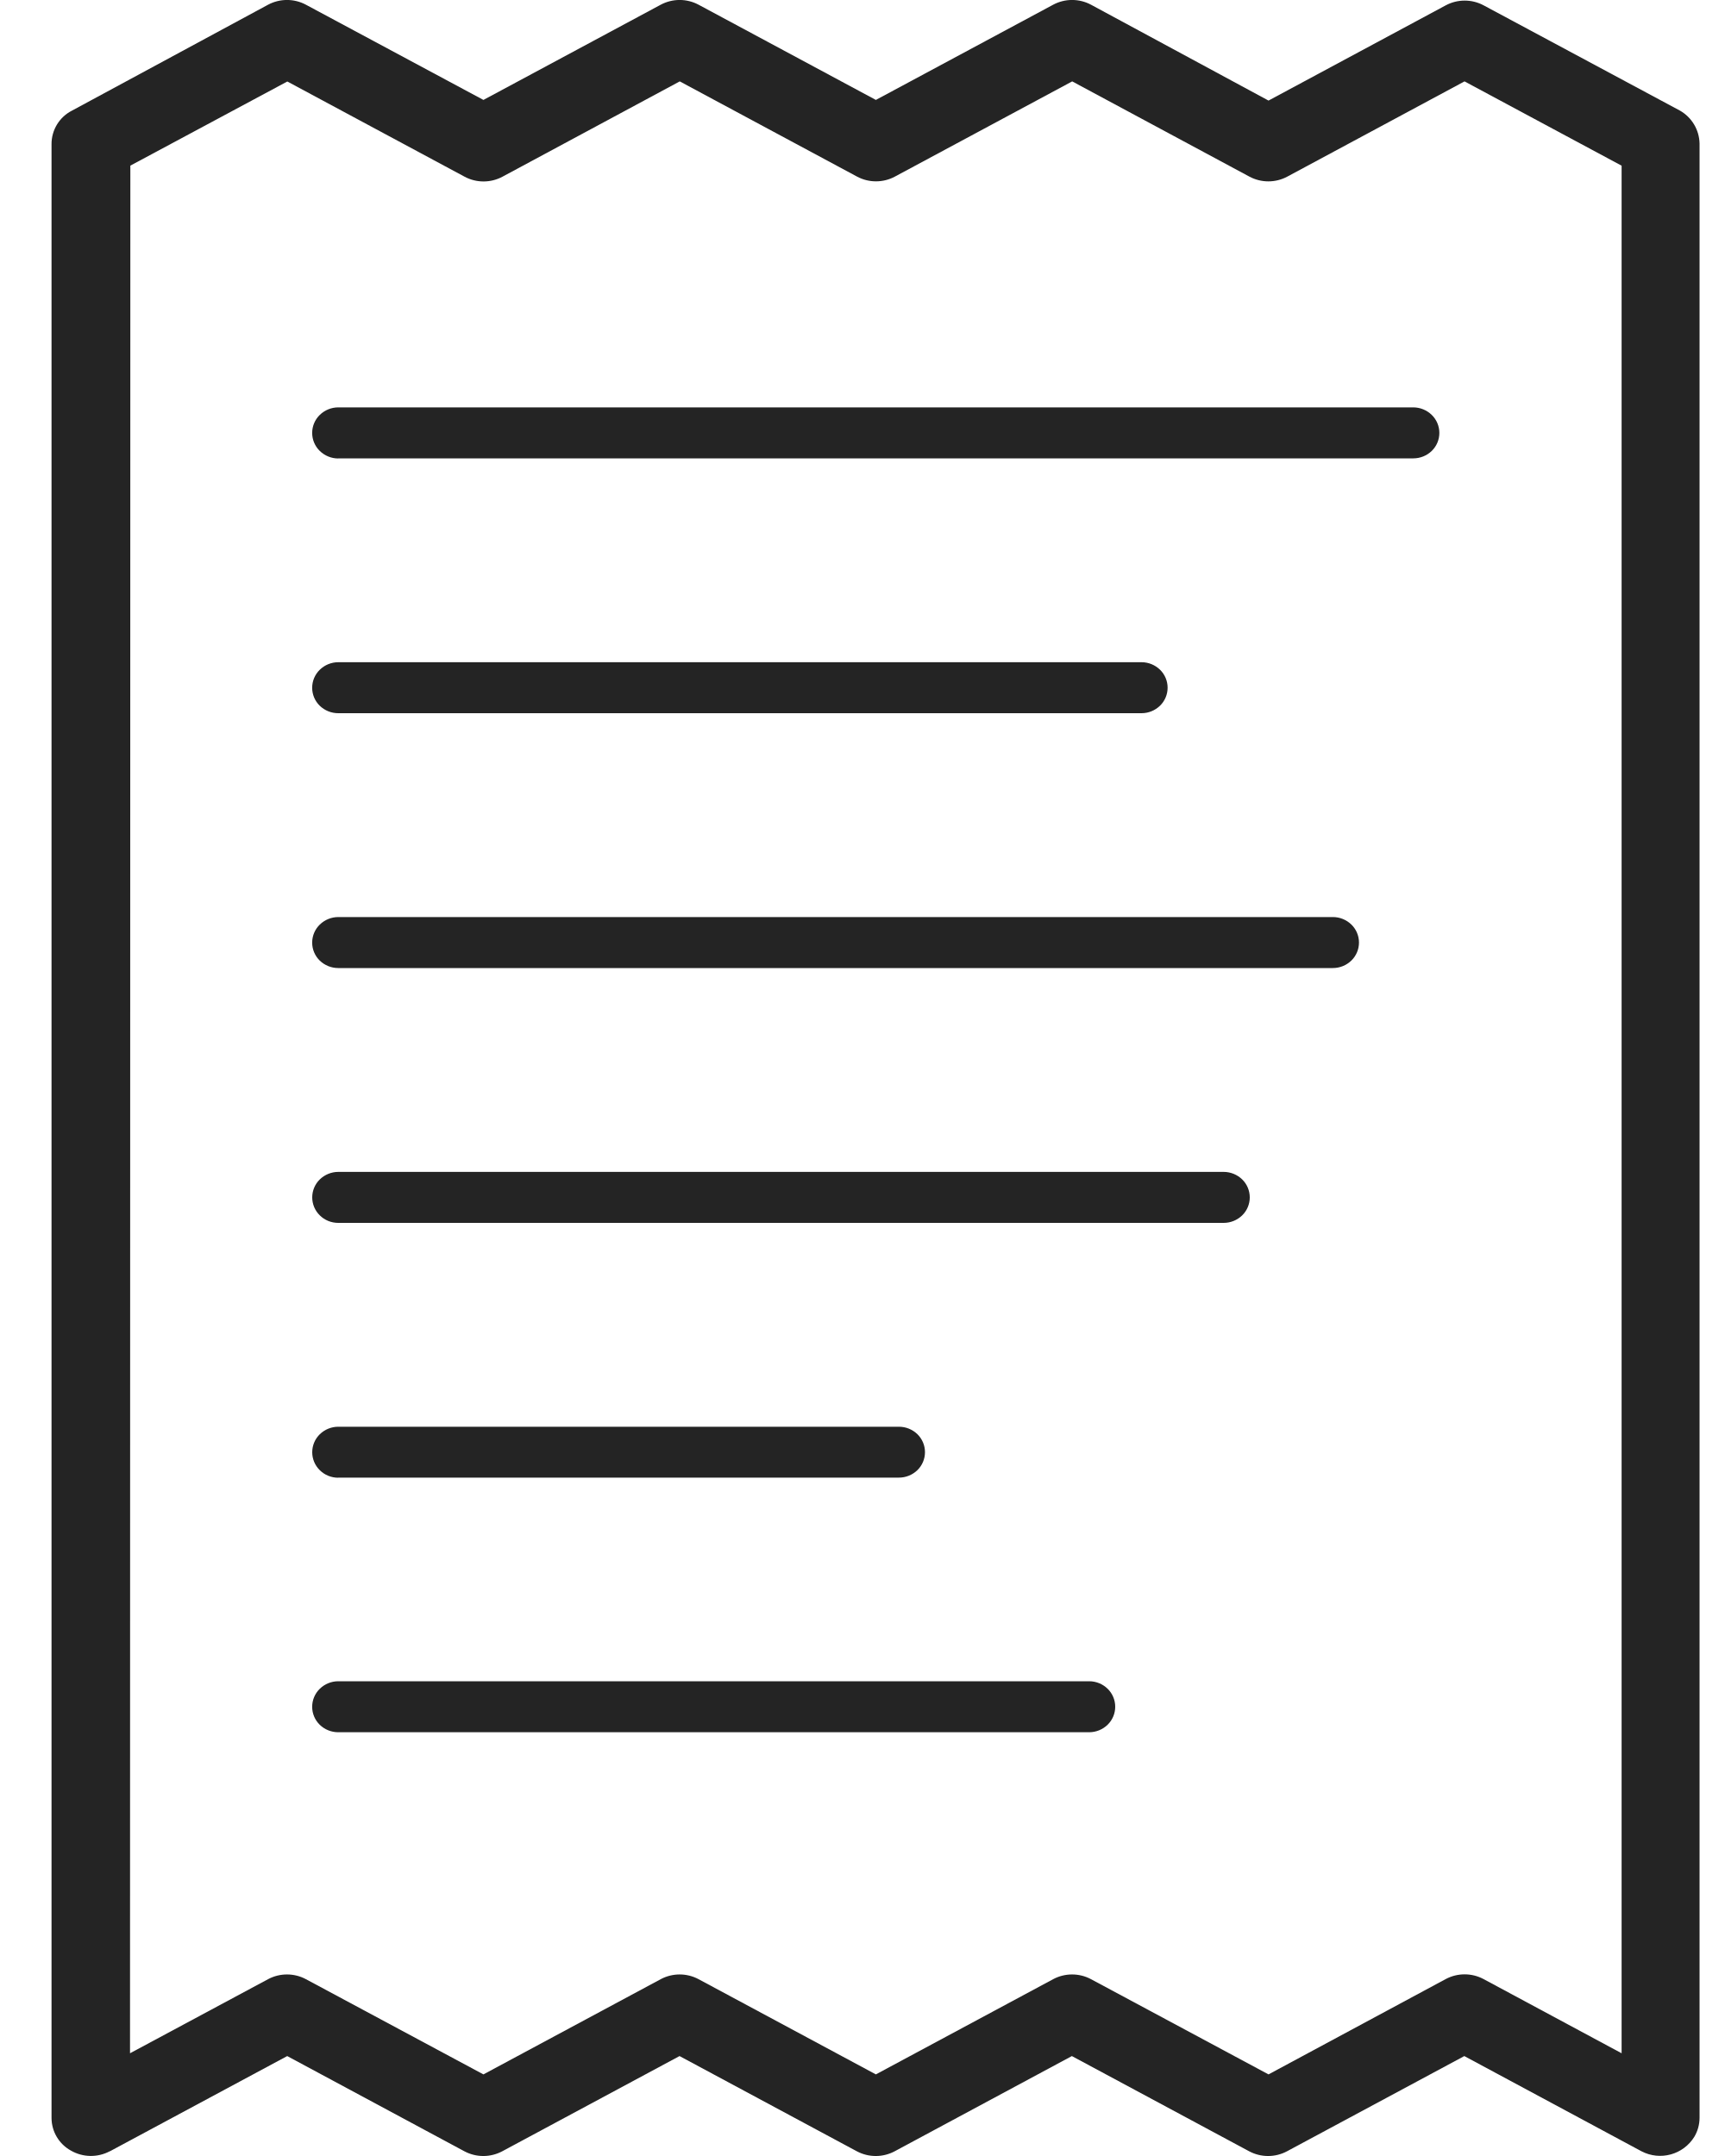
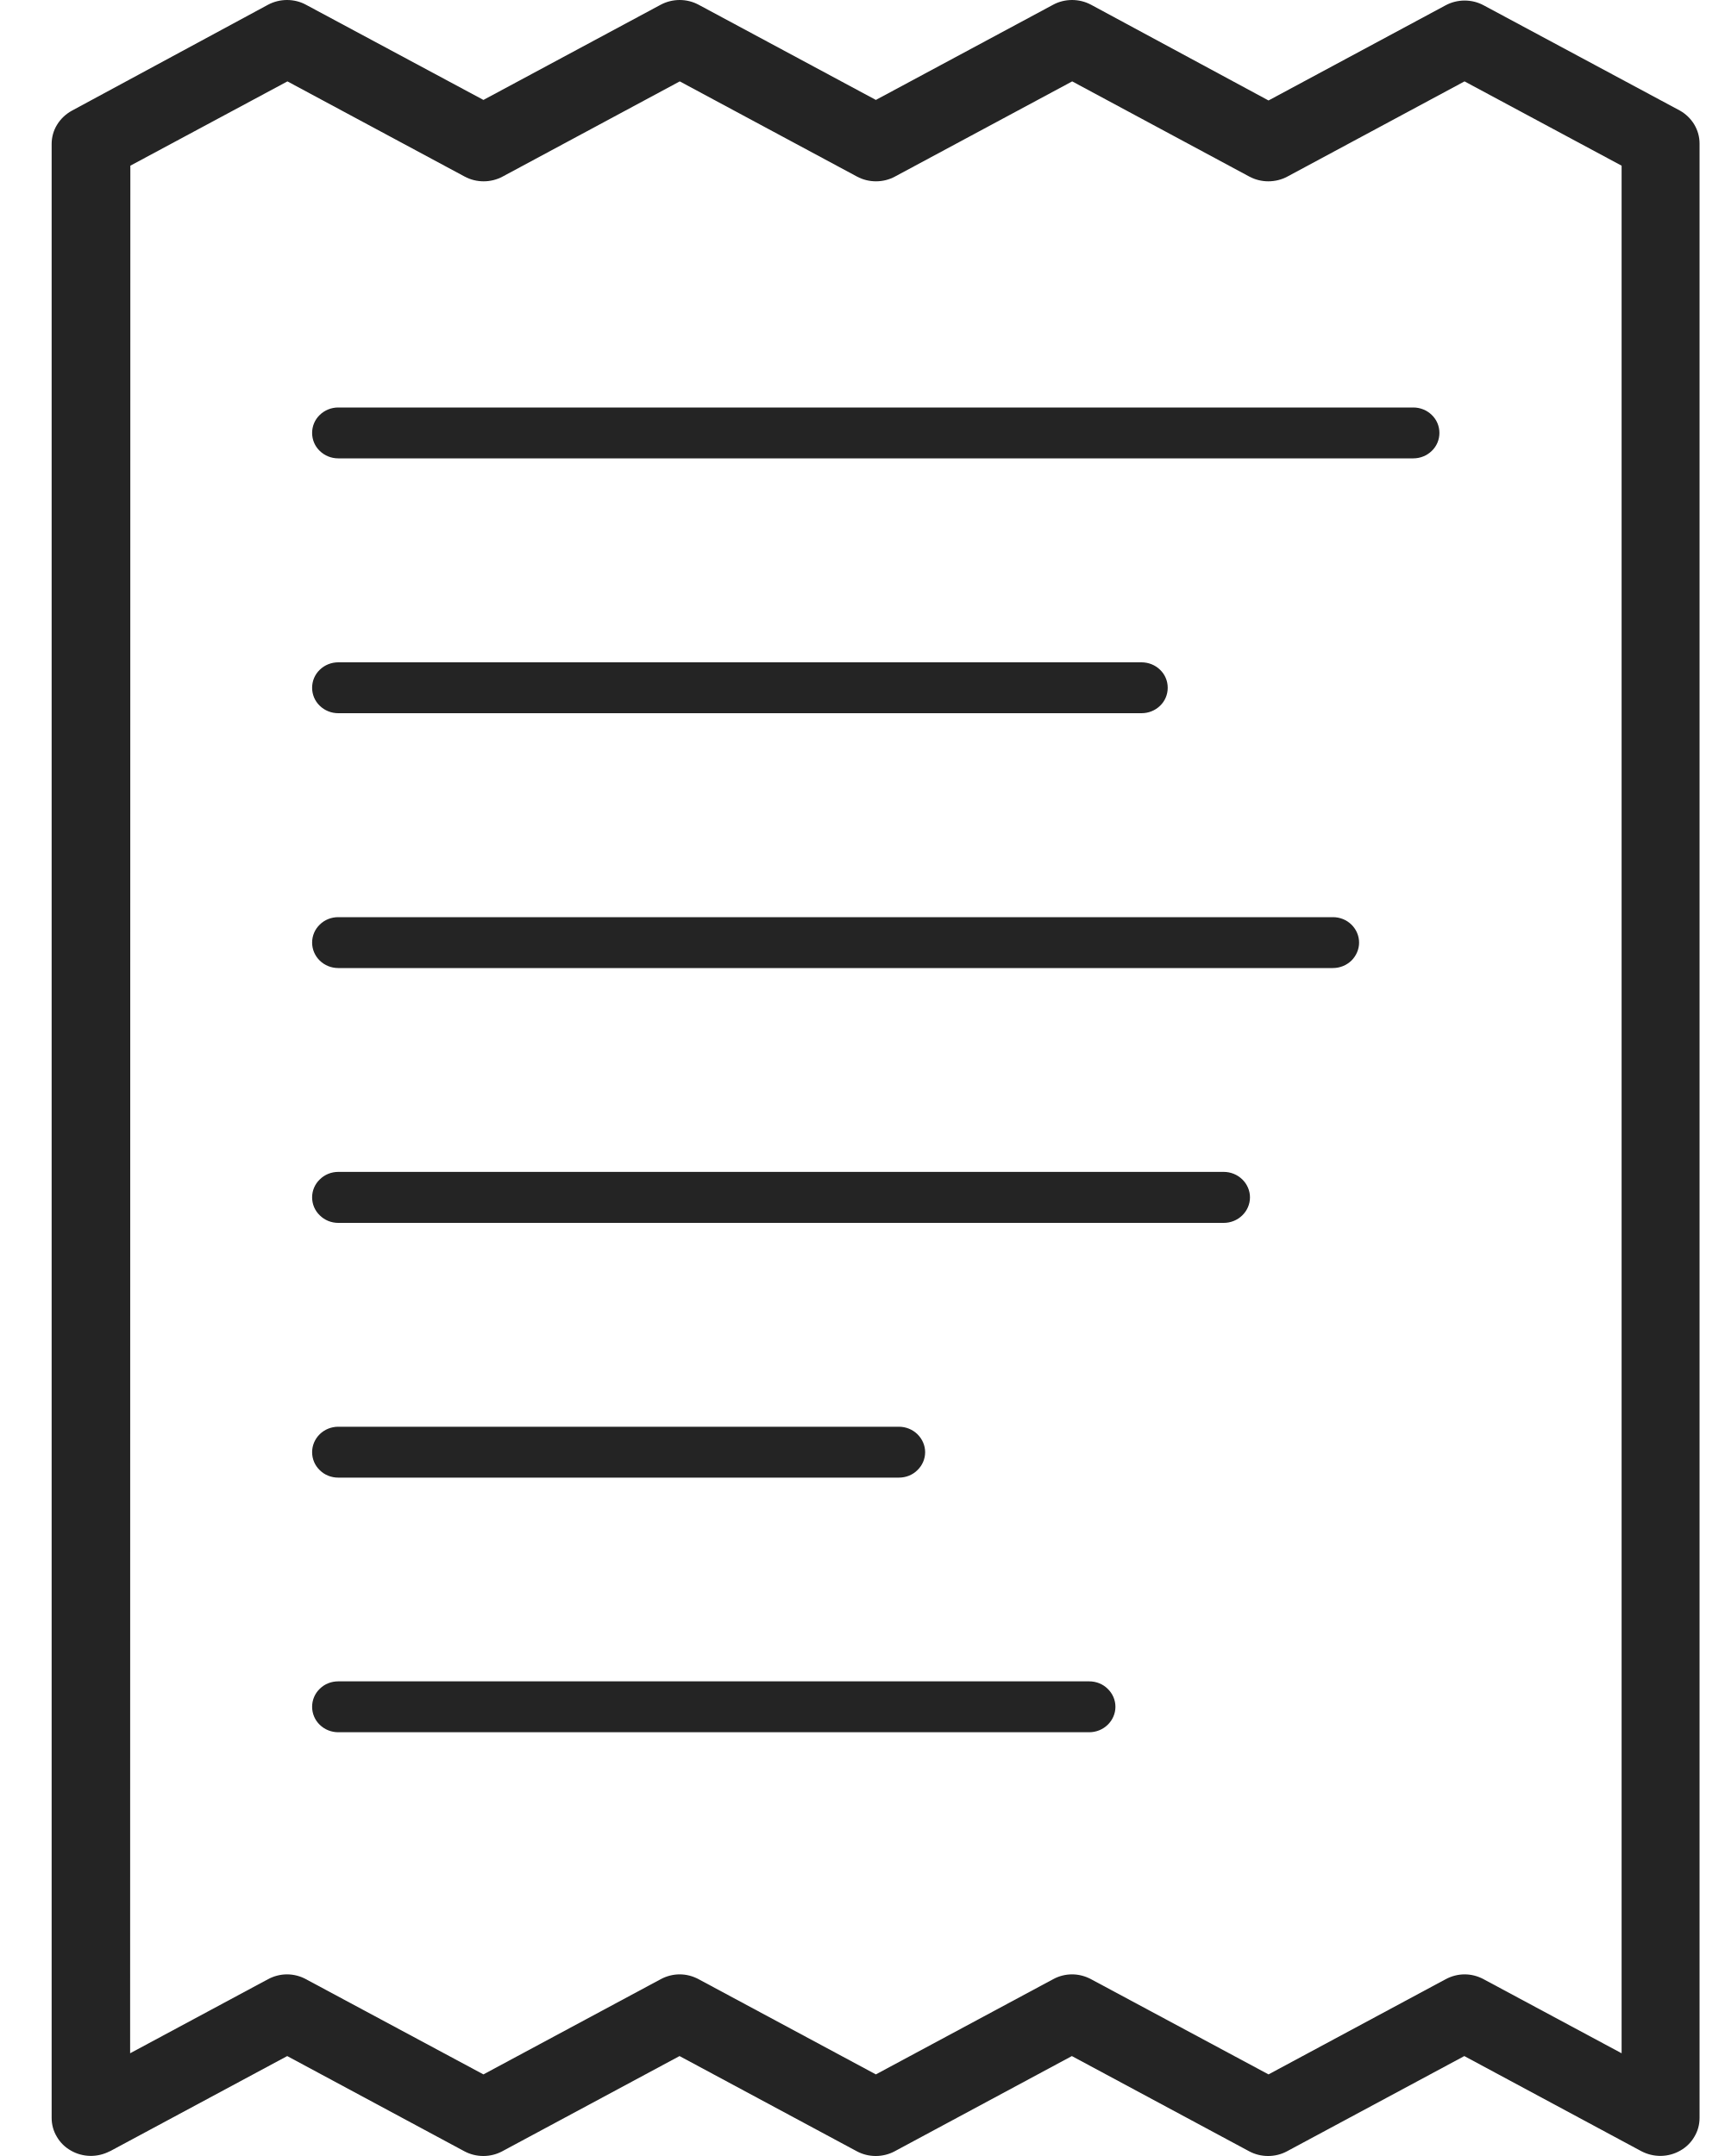
- <svg xmlns="http://www.w3.org/2000/svg" width="16" height="20" fill="none">
-   <path d="M1.02 19.956l1.644-.883 1.643.883a.373.373 0 00.352 0l1.644-.883 1.644.883a.373.373 0 00.352 0l1.643-.883 1.644.883a.373.373 0 00.352 0l1.644-.883 1.643.883a.373.373 0 00.491-.135.347.347 0 00.048-.175V1.331a.36.36 0 00-.182-.305L13.762.05a.372.372 0 00-.353 0l-1.643.883L10.12.044a.372.372 0 00-.352 0L8.124.927 6.48.044a.372.372 0 00-.352 0L4.484.927 2.838.044a.372.372 0 00-.352 0l-1.818.982a.347.347 0 00-.19.31v18.31a.347.347 0 00.18.304.372.372 0 00.36.006h.002zm.19-18.42l1.455-.78 1.644.883a.372.372 0 00.352 0L6.305.755l1.644.883a.372.372 0 00.352 0L9.945.755l1.643.883a.372.372 0 00.353 0l1.643-.883 1.457.782v17.51l-1.28-.688a.373.373 0 00-.352 0l-1.643.884-1.646-.883a.373.373 0 00-.352 0l-1.644.883-1.644-.883a.373.373 0 00-.352 0l-1.644.883-1.646-.883a.373.373 0 00-.352 0l-1.28.687.003-17.51z" fill="#242424" />
-   <path d="M3.137 4.252h9.972a.246.246 0 00.171-.069.233.233 0 000-.334.246.246 0 00-.171-.07H3.137a.246.246 0 00-.171.07.233.233 0 000 .334c.045.044.107.07.171.07zm0 2.364h7.451a.246.246 0 00.172-.07.233.233 0 000-.333.246.246 0 00-.172-.07h-7.45a.246.246 0 00-.172.07.233.233 0 000 .334.246.246 0 00.171.069zm0 2.364h9.226a.246.246 0 00.172-.07.233.233 0 000-.333.246.246 0 00-.172-.07H3.137a.246.246 0 00-.171.07.233.233 0 000 .334.246.246 0 00.171.069zm0 2.364h8.214a.246.246 0 00.171-.07.233.233 0 000-.333.247.247 0 00-.171-.07H3.137a.247.247 0 00-.171.07.233.233 0 000 .333c.045.045.107.07.171.07zm0 2.363h5.2a.246.246 0 00.172-.069.233.233 0 000-.334.246.246 0 00-.171-.069h-5.2a.246.246 0 00-.172.07.233.233 0 000 .333c.045.045.107.07.171.07zm0 2.362h6.966a.246.246 0 00.171-.07.233.233 0 000-.333.246.246 0 00-.171-.07H3.137a.246.246 0 00-.171.07.233.233 0 000 .334.246.246 0 00.171.069z" fill="#242424" />
+ <svg xmlns="http://www.w3.org/2000/svg" width="16" height="20" viewBox="0 0 16 20" fill="none">
+   <path d="M1.02 19.956L2.664 19.073L4.307 19.956C4.361 19.985 4.422 20 4.483 20C4.545 20 4.605 19.985 4.659 19.956L6.303 19.073L7.947 19.956C8.001 19.985 8.061 20 8.123 20C8.184 20 8.245 19.985 8.299 19.956L9.942 19.073L11.586 19.956C11.64 19.985 11.7 20 11.762 20C11.824 20 11.884 19.985 11.938 19.956L13.582 19.073L15.225 19.956C15.281 19.985 15.343 20 15.406 19.999C15.469 19.998 15.531 19.981 15.585 19.95C15.64 19.919 15.685 19.875 15.716 19.821C15.748 19.768 15.764 19.708 15.764 19.646V1.331C15.764 1.269 15.747 1.209 15.715 1.155C15.683 1.102 15.637 1.057 15.582 1.026L13.761 0.049C13.707 0.02 13.647 0.005 13.585 0.005C13.524 0.005 13.463 0.02 13.409 0.049L11.766 0.932L10.12 0.044C10.066 0.015 10.005 0 9.944 0C9.882 0 9.821 0.015 9.768 0.044L8.124 0.927L6.48 0.044C6.426 0.015 6.366 0 6.304 0C6.243 0 6.182 0.015 6.128 0.044L4.484 0.927L2.838 0.044C2.785 0.015 2.724 0 2.662 0C2.601 0 2.54 0.015 2.486 0.044L0.668 1.026C0.611 1.057 0.563 1.102 0.53 1.156C0.496 1.21 0.479 1.273 0.479 1.336V19.646C0.479 19.708 0.495 19.768 0.527 19.821C0.558 19.875 0.603 19.919 0.658 19.95C0.712 19.981 0.774 19.998 0.837 19.999C0.9 20 0.962 19.985 1.018 19.956H1.02ZM1.209 1.537L2.666 0.755L4.31 1.638C4.364 1.667 4.424 1.682 4.486 1.682C4.547 1.682 4.608 1.667 4.662 1.638L6.305 0.755L7.949 1.638C8.003 1.667 8.064 1.682 8.125 1.682C8.187 1.682 8.247 1.667 8.301 1.638L9.945 0.755L11.588 1.638C11.642 1.667 11.703 1.682 11.764 1.682C11.826 1.682 11.887 1.667 11.941 1.638L13.584 0.755L15.041 1.537V19.047L13.761 18.36C13.707 18.331 13.647 18.315 13.585 18.315C13.524 18.315 13.463 18.331 13.409 18.36L11.766 19.243L10.12 18.36C10.066 18.331 10.005 18.315 9.944 18.315C9.882 18.315 9.821 18.331 9.768 18.36L8.124 19.243L6.48 18.36C6.426 18.331 6.366 18.315 6.304 18.315C6.243 18.315 6.182 18.331 6.128 18.36L4.484 19.243L2.838 18.36C2.785 18.331 2.724 18.315 2.662 18.315C2.601 18.315 2.54 18.331 2.486 18.36L1.207 19.047L1.209 1.537Z" fill="#242424" />
+   <path d="M3.137 4.252H13.109C13.173 4.252 13.235 4.227 13.28 4.183C13.326 4.139 13.351 4.079 13.351 4.016C13.351 3.953 13.326 3.893 13.28 3.849C13.235 3.805 13.173 3.78 13.109 3.78H3.137C3.073 3.78 3.011 3.805 2.966 3.849C2.92 3.893 2.895 3.953 2.895 4.016C2.895 4.079 2.92 4.139 2.966 4.183C3.011 4.227 3.073 4.252 3.137 4.252Z" fill="#242424" />
+   <path d="M3.137 6.616H10.588C10.653 6.616 10.715 6.591 10.76 6.547C10.806 6.503 10.831 6.443 10.831 6.38C10.831 6.317 10.806 6.257 10.76 6.213C10.715 6.169 10.653 6.144 10.588 6.144H3.137C3.073 6.144 3.011 6.169 2.966 6.213C2.92 6.257 2.895 6.317 2.895 6.38C2.895 6.443 2.92 6.503 2.966 6.547C3.011 6.591 3.073 6.616 3.137 6.616Z" fill="#242424" />
+   <path d="M3.137 8.98H12.363C12.428 8.98 12.489 8.955 12.535 8.911C12.58 8.866 12.606 8.806 12.606 8.744C12.606 8.681 12.58 8.621 12.535 8.577C12.489 8.532 12.428 8.508 12.363 8.508H3.137C3.073 8.508 3.011 8.532 2.966 8.577C2.92 8.621 2.895 8.681 2.895 8.744C2.895 8.806 2.92 8.866 2.966 8.911C3.011 8.955 3.073 8.98 3.137 8.98Z" fill="#242424" />
+   <path d="M3.137 11.344H11.351C11.415 11.344 11.477 11.319 11.523 11.274C11.568 11.23 11.594 11.17 11.594 11.107C11.594 11.045 11.568 10.985 11.523 10.941C11.477 10.896 11.415 10.871 11.351 10.871H3.137C3.073 10.871 3.011 10.896 2.966 10.941C2.92 10.985 2.895 11.045 2.895 11.107C2.895 11.17 2.92 11.23 2.966 11.274C3.011 11.319 3.073 11.344 3.137 11.344Z" fill="#242424" />
+   <path d="M3.137 13.707H8.338C8.402 13.707 8.464 13.683 8.509 13.638C8.555 13.594 8.581 13.534 8.581 13.471C8.581 13.409 8.555 13.349 8.509 13.304C8.464 13.26 8.402 13.235 8.338 13.235H3.137C3.073 13.235 3.011 13.26 2.966 13.304C2.92 13.349 2.895 13.409 2.895 13.471C2.895 13.534 2.92 13.594 2.966 13.638C3.011 13.683 3.073 13.707 3.137 13.707Z" fill="#242424" />
+   <path d="M3.137 16.069H10.103C10.167 16.069 10.229 16.044 10.274 16C10.32 15.956 10.346 15.895 10.346 15.833C10.346 15.77 10.32 15.71 10.274 15.666C10.229 15.621 10.167 15.597 10.103 15.597H3.137C3.073 15.597 3.011 15.621 2.966 15.666C2.92 15.71 2.895 15.77 2.895 15.833C2.895 15.895 2.92 15.956 2.966 16C3.011 16.044 3.073 16.069 3.137 16.069Z" fill="#242424" />
</svg>
